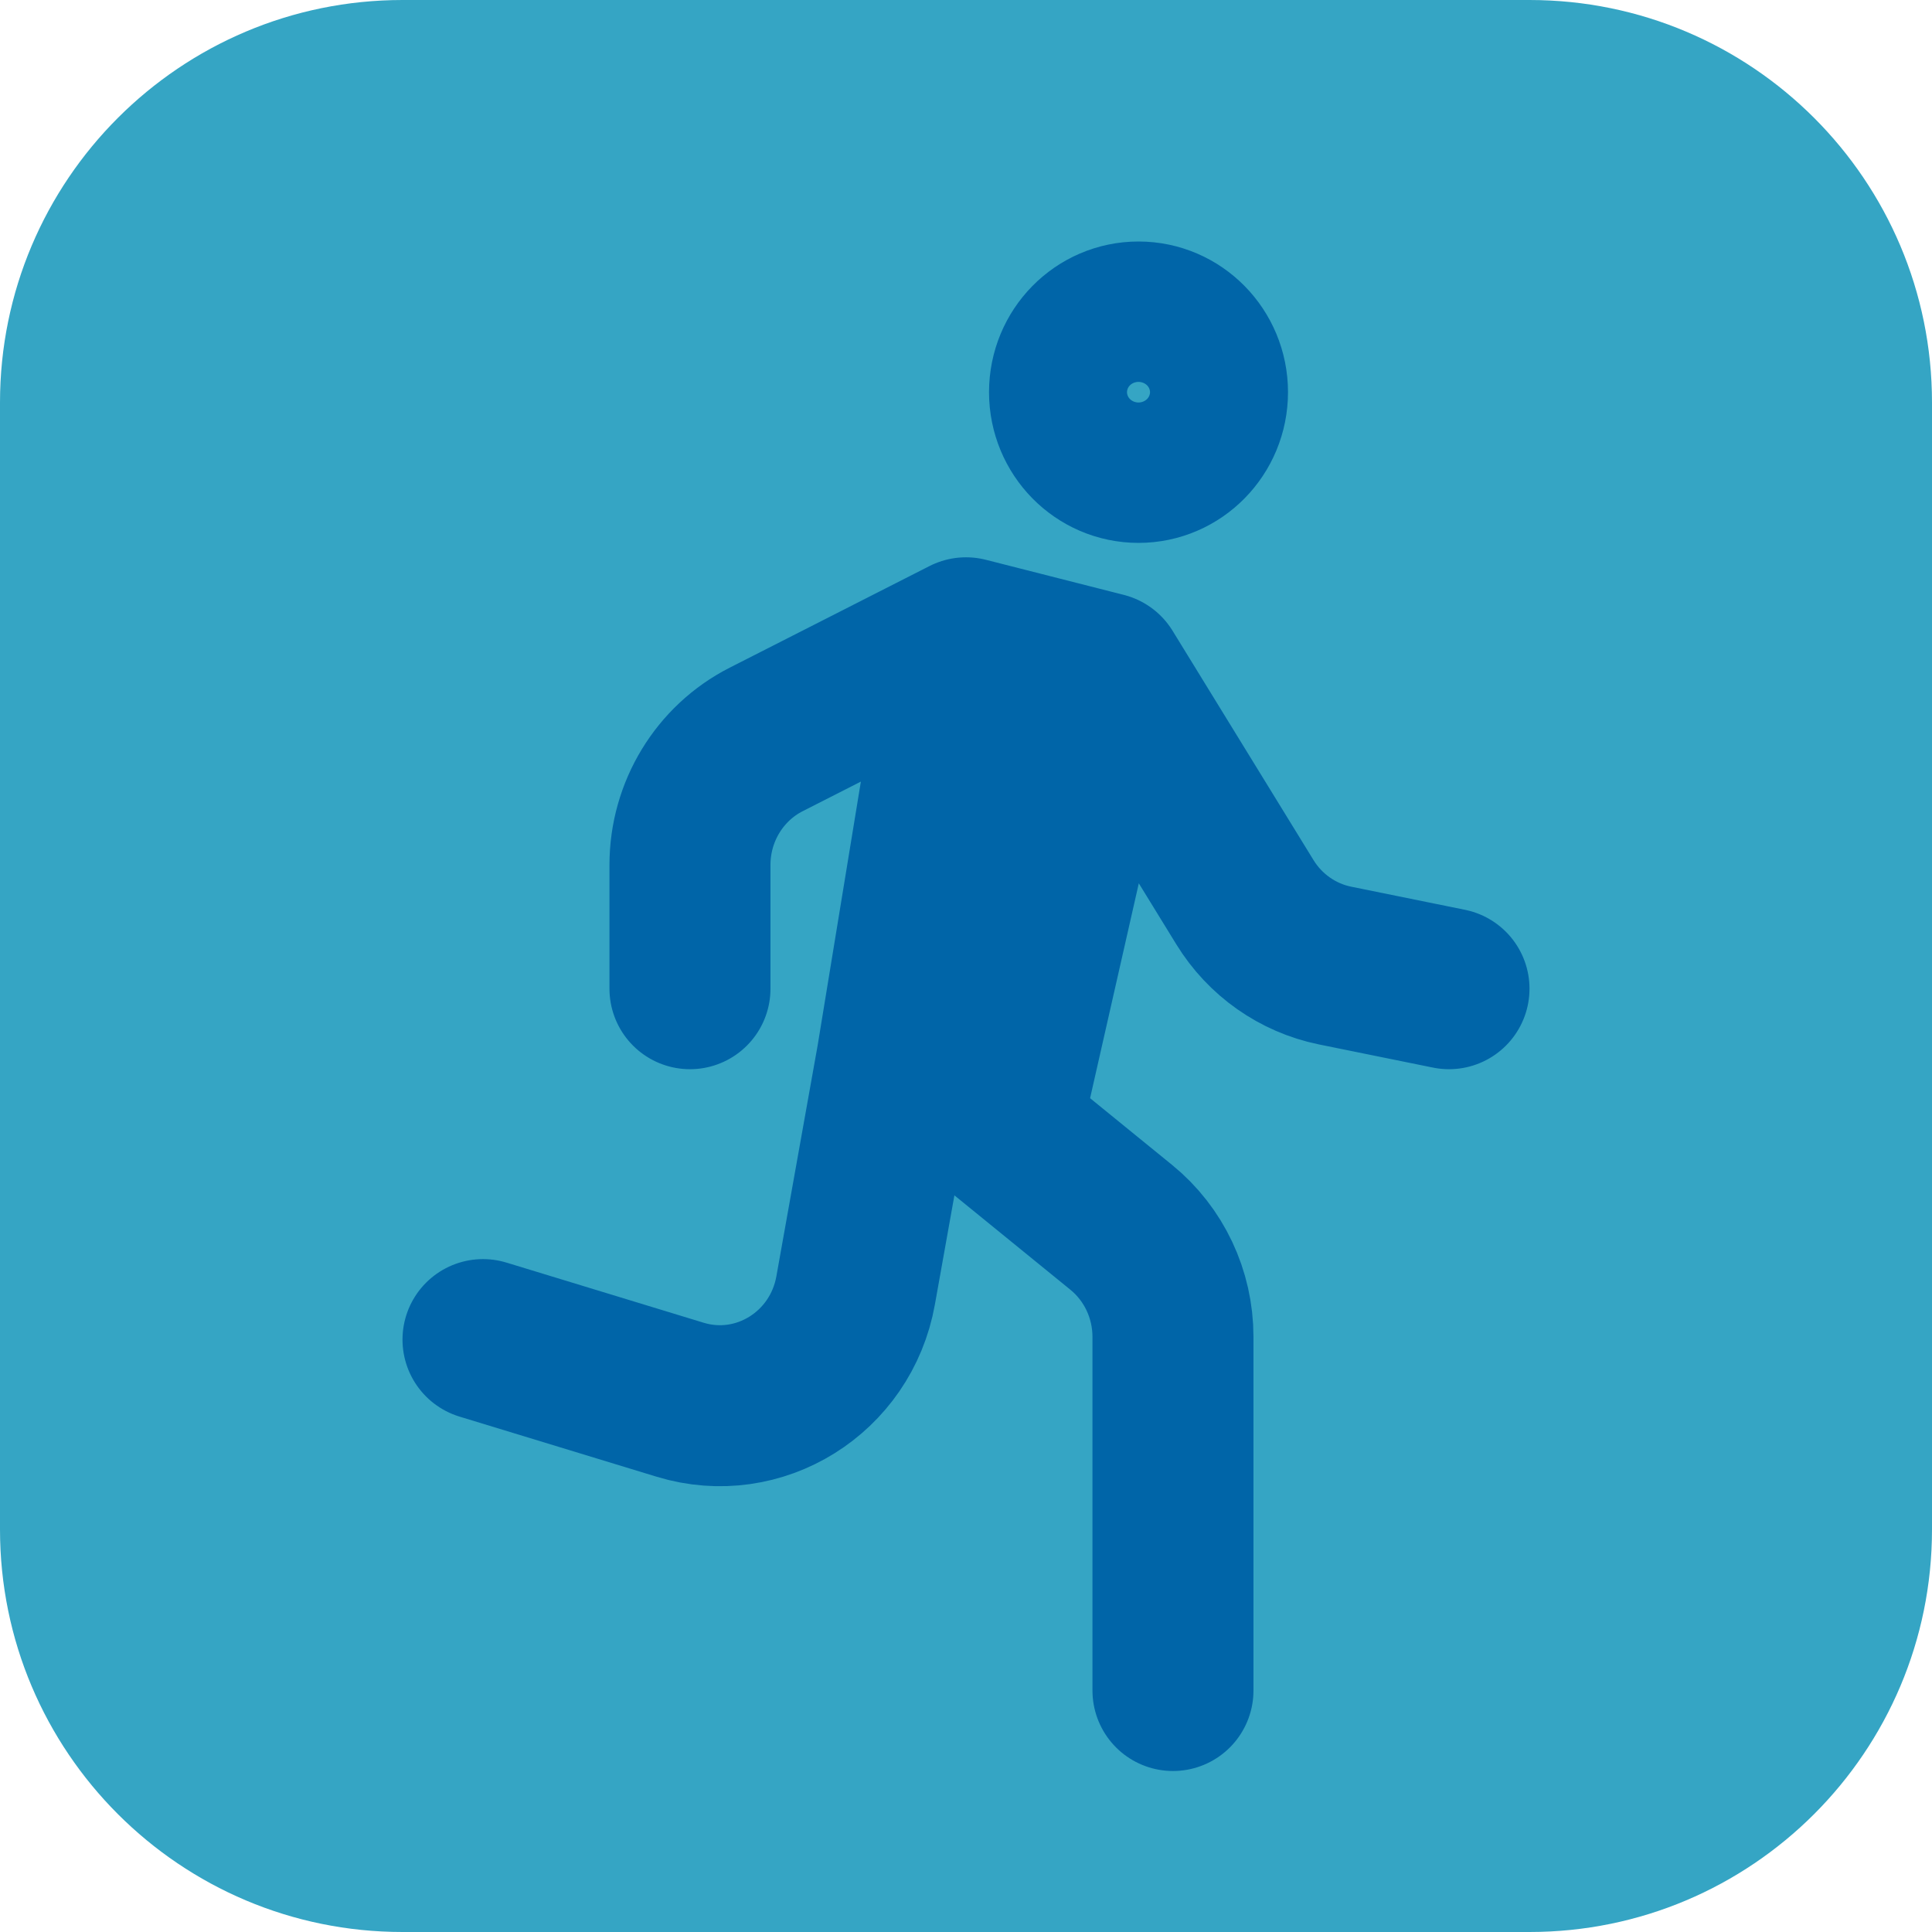
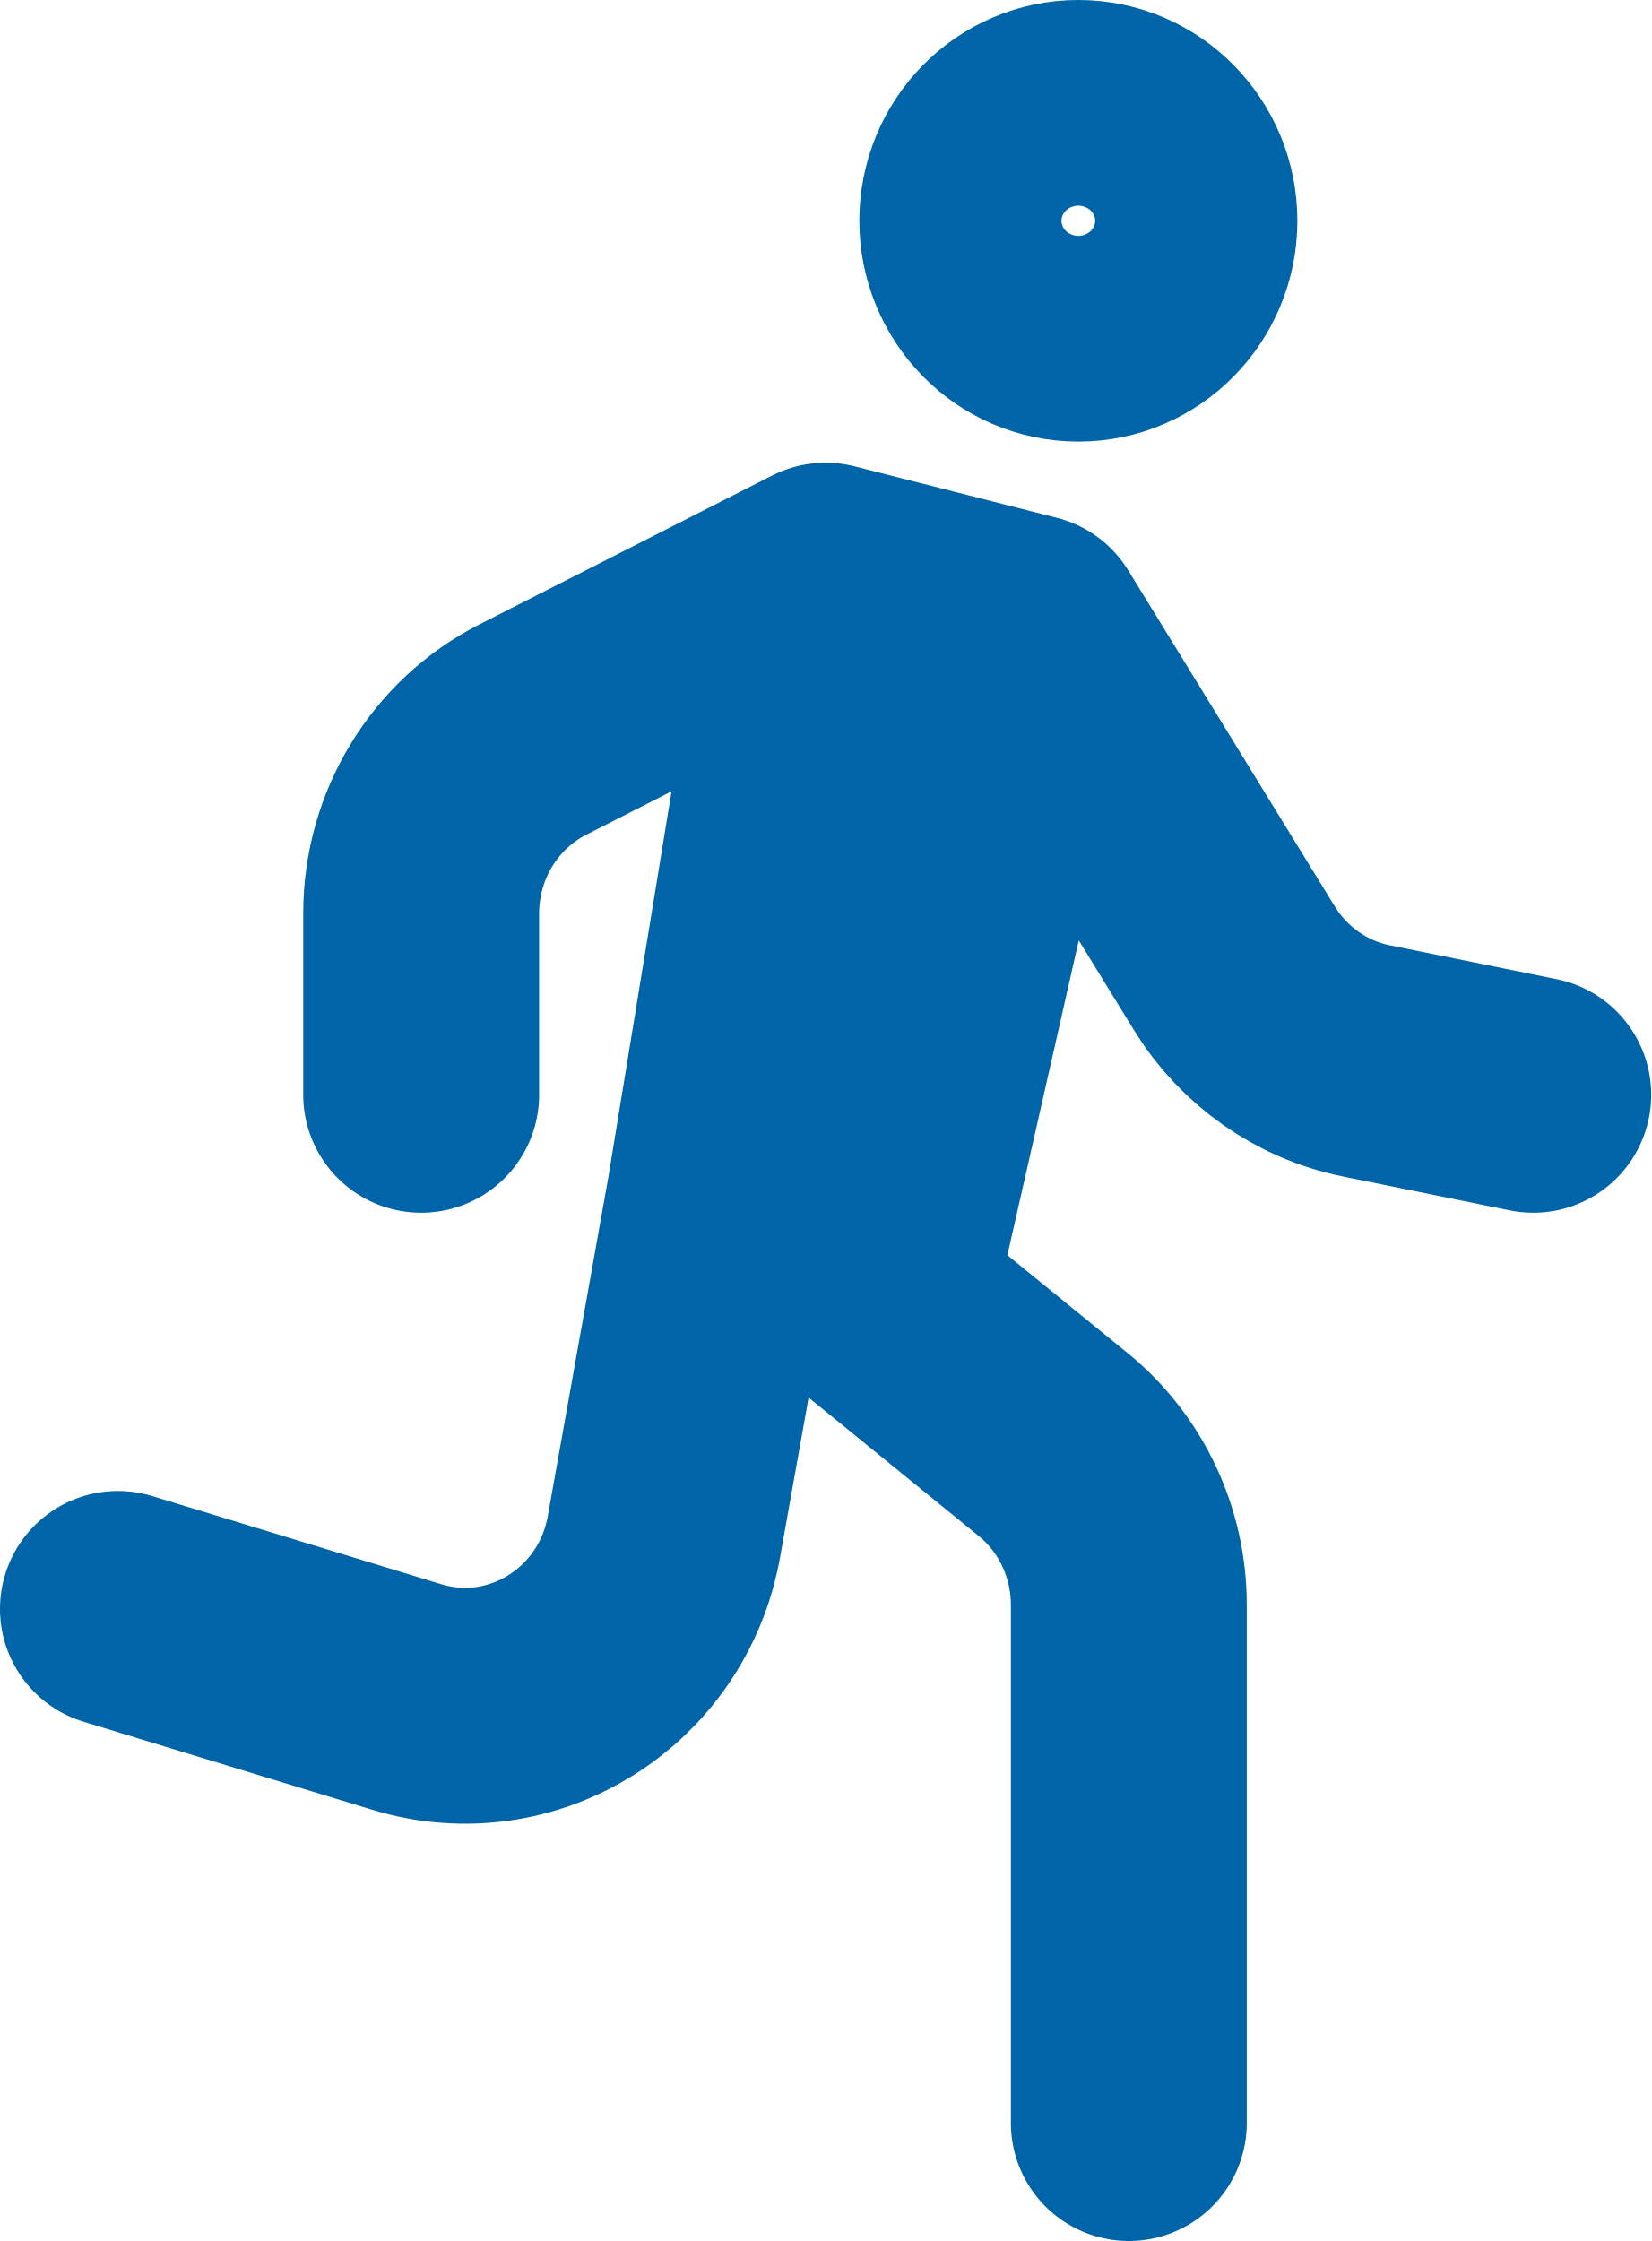
- <svg xmlns="http://www.w3.org/2000/svg" width="24" height="24" viewBox="0 0 24 24" fill="none">
-   <rect width="24" height="24" rx="5" fill="#35A5C4" />
-   <path d="M14.571 21V16.607C14.571 16.078 14.335 15.577 13.928 15.246L12.429 14.026M12.429 14.026L13.714 8.359M12.429 14.026L11.143 13.154M13.714 8.359L12 7.923M13.714 8.359L15.465 11.208C15.715 11.615 16.12 11.899 16.582 11.994L18 12.282M11.143 13.154L12 7.923M11.143 13.154L10.629 16.03C10.446 17.053 9.429 17.687 8.449 17.388L6 16.641M12 7.923L9.519 9.185C8.938 9.48 8.571 10.084 8.571 10.744V12.282M15 4.872C15 5.353 14.616 5.744 14.143 5.744C13.669 5.744 13.286 5.353 13.286 4.872C13.286 4.39 13.669 4 14.143 4C14.616 4 15 4.39 15 4.872Z" stroke="#0065A8" stroke-width="2" stroke-linecap="round" stroke-linejoin="round" />
+ <svg xmlns="http://www.w3.org/2000/svg" width="14" height="19" viewBox="0 0 14 19" fill="none">
+   <path d="M9.571 18V13.607C9.571 13.078 9.335 12.577 8.928 12.246L7.429 11.026M7.429 11.026L8.714 5.359M7.429 11.026L6.143 10.154M8.714 5.359L7 4.923M8.714 5.359L10.465 8.208C10.715 8.615 11.12 8.9 11.582 8.994L13 9.282M6.143 10.154L7 4.923M6.143 10.154L5.629 13.03C5.446 14.053 4.429 14.687 3.449 14.388L1 13.641M7 4.923L4.519 6.185C3.938 6.48 3.571 7.084 3.571 7.744V9.282M10 1.872C10 2.353 9.616 2.744 9.143 2.744C8.669 2.744 8.286 2.353 8.286 1.872C8.286 1.39 8.669 1 9.143 1C9.616 1 10 1.39 10 1.872Z" stroke="#0065A8" stroke-width="2" stroke-linecap="round" stroke-linejoin="round" />
</svg>
